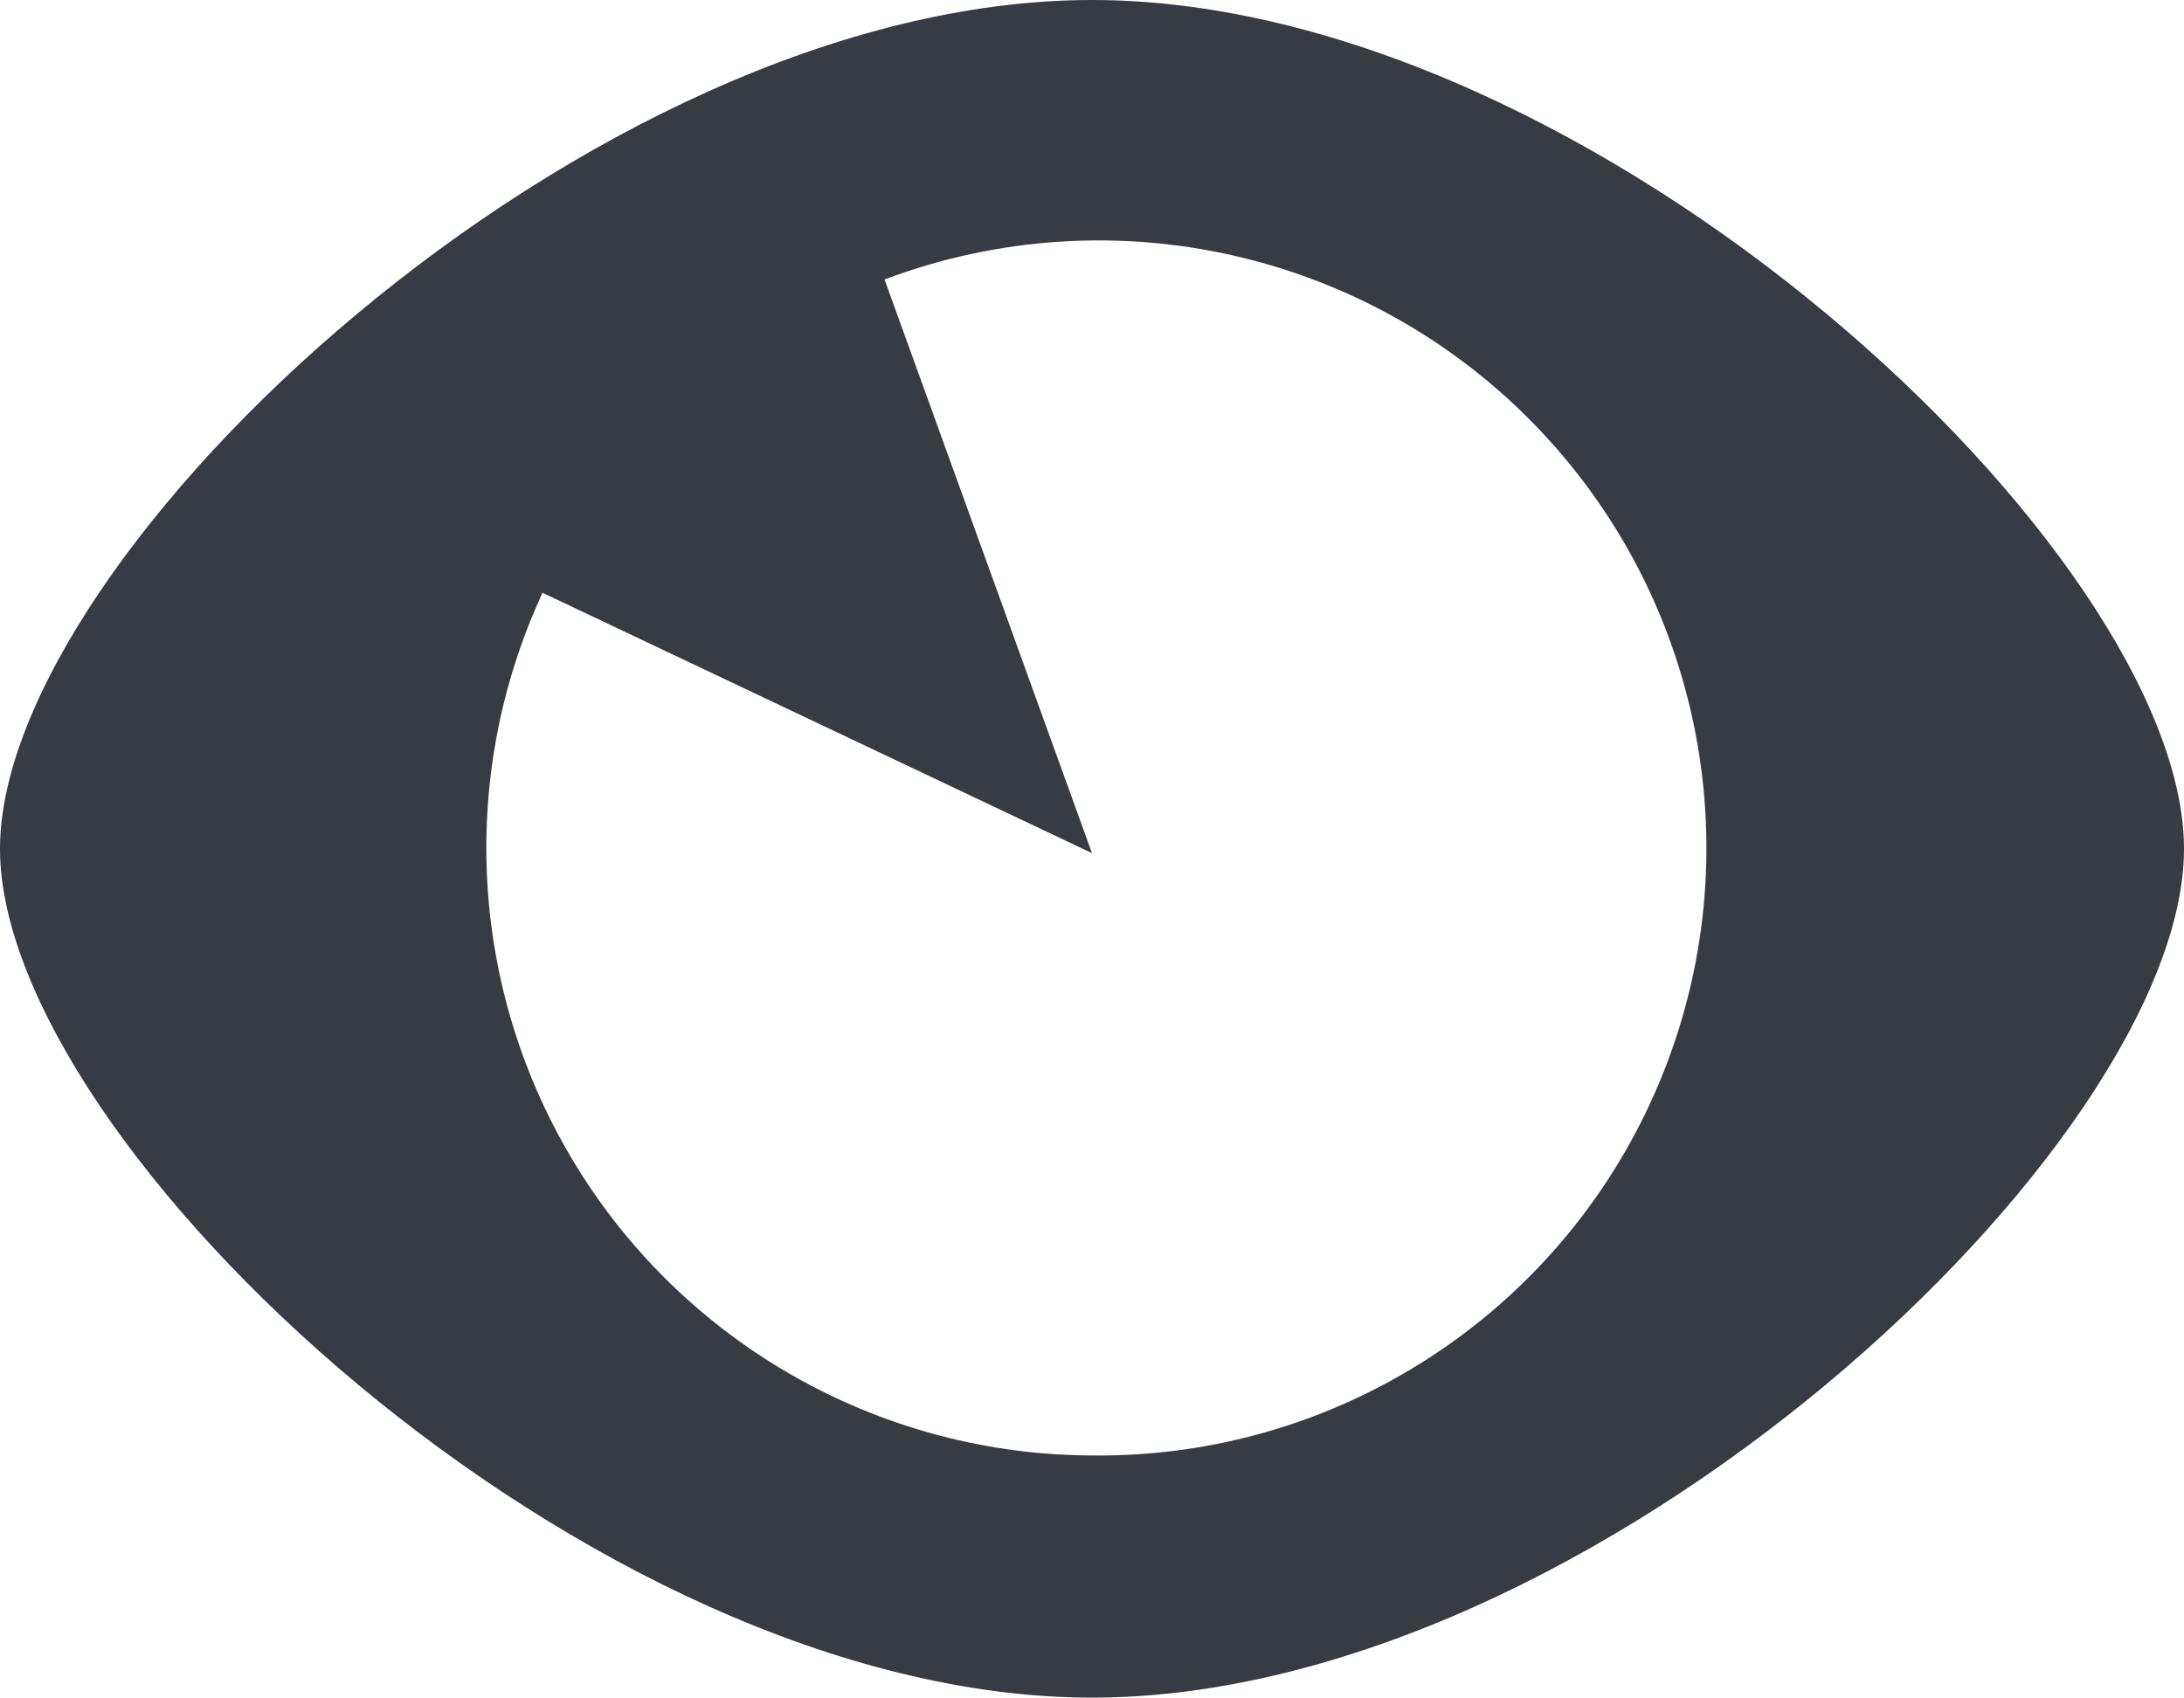
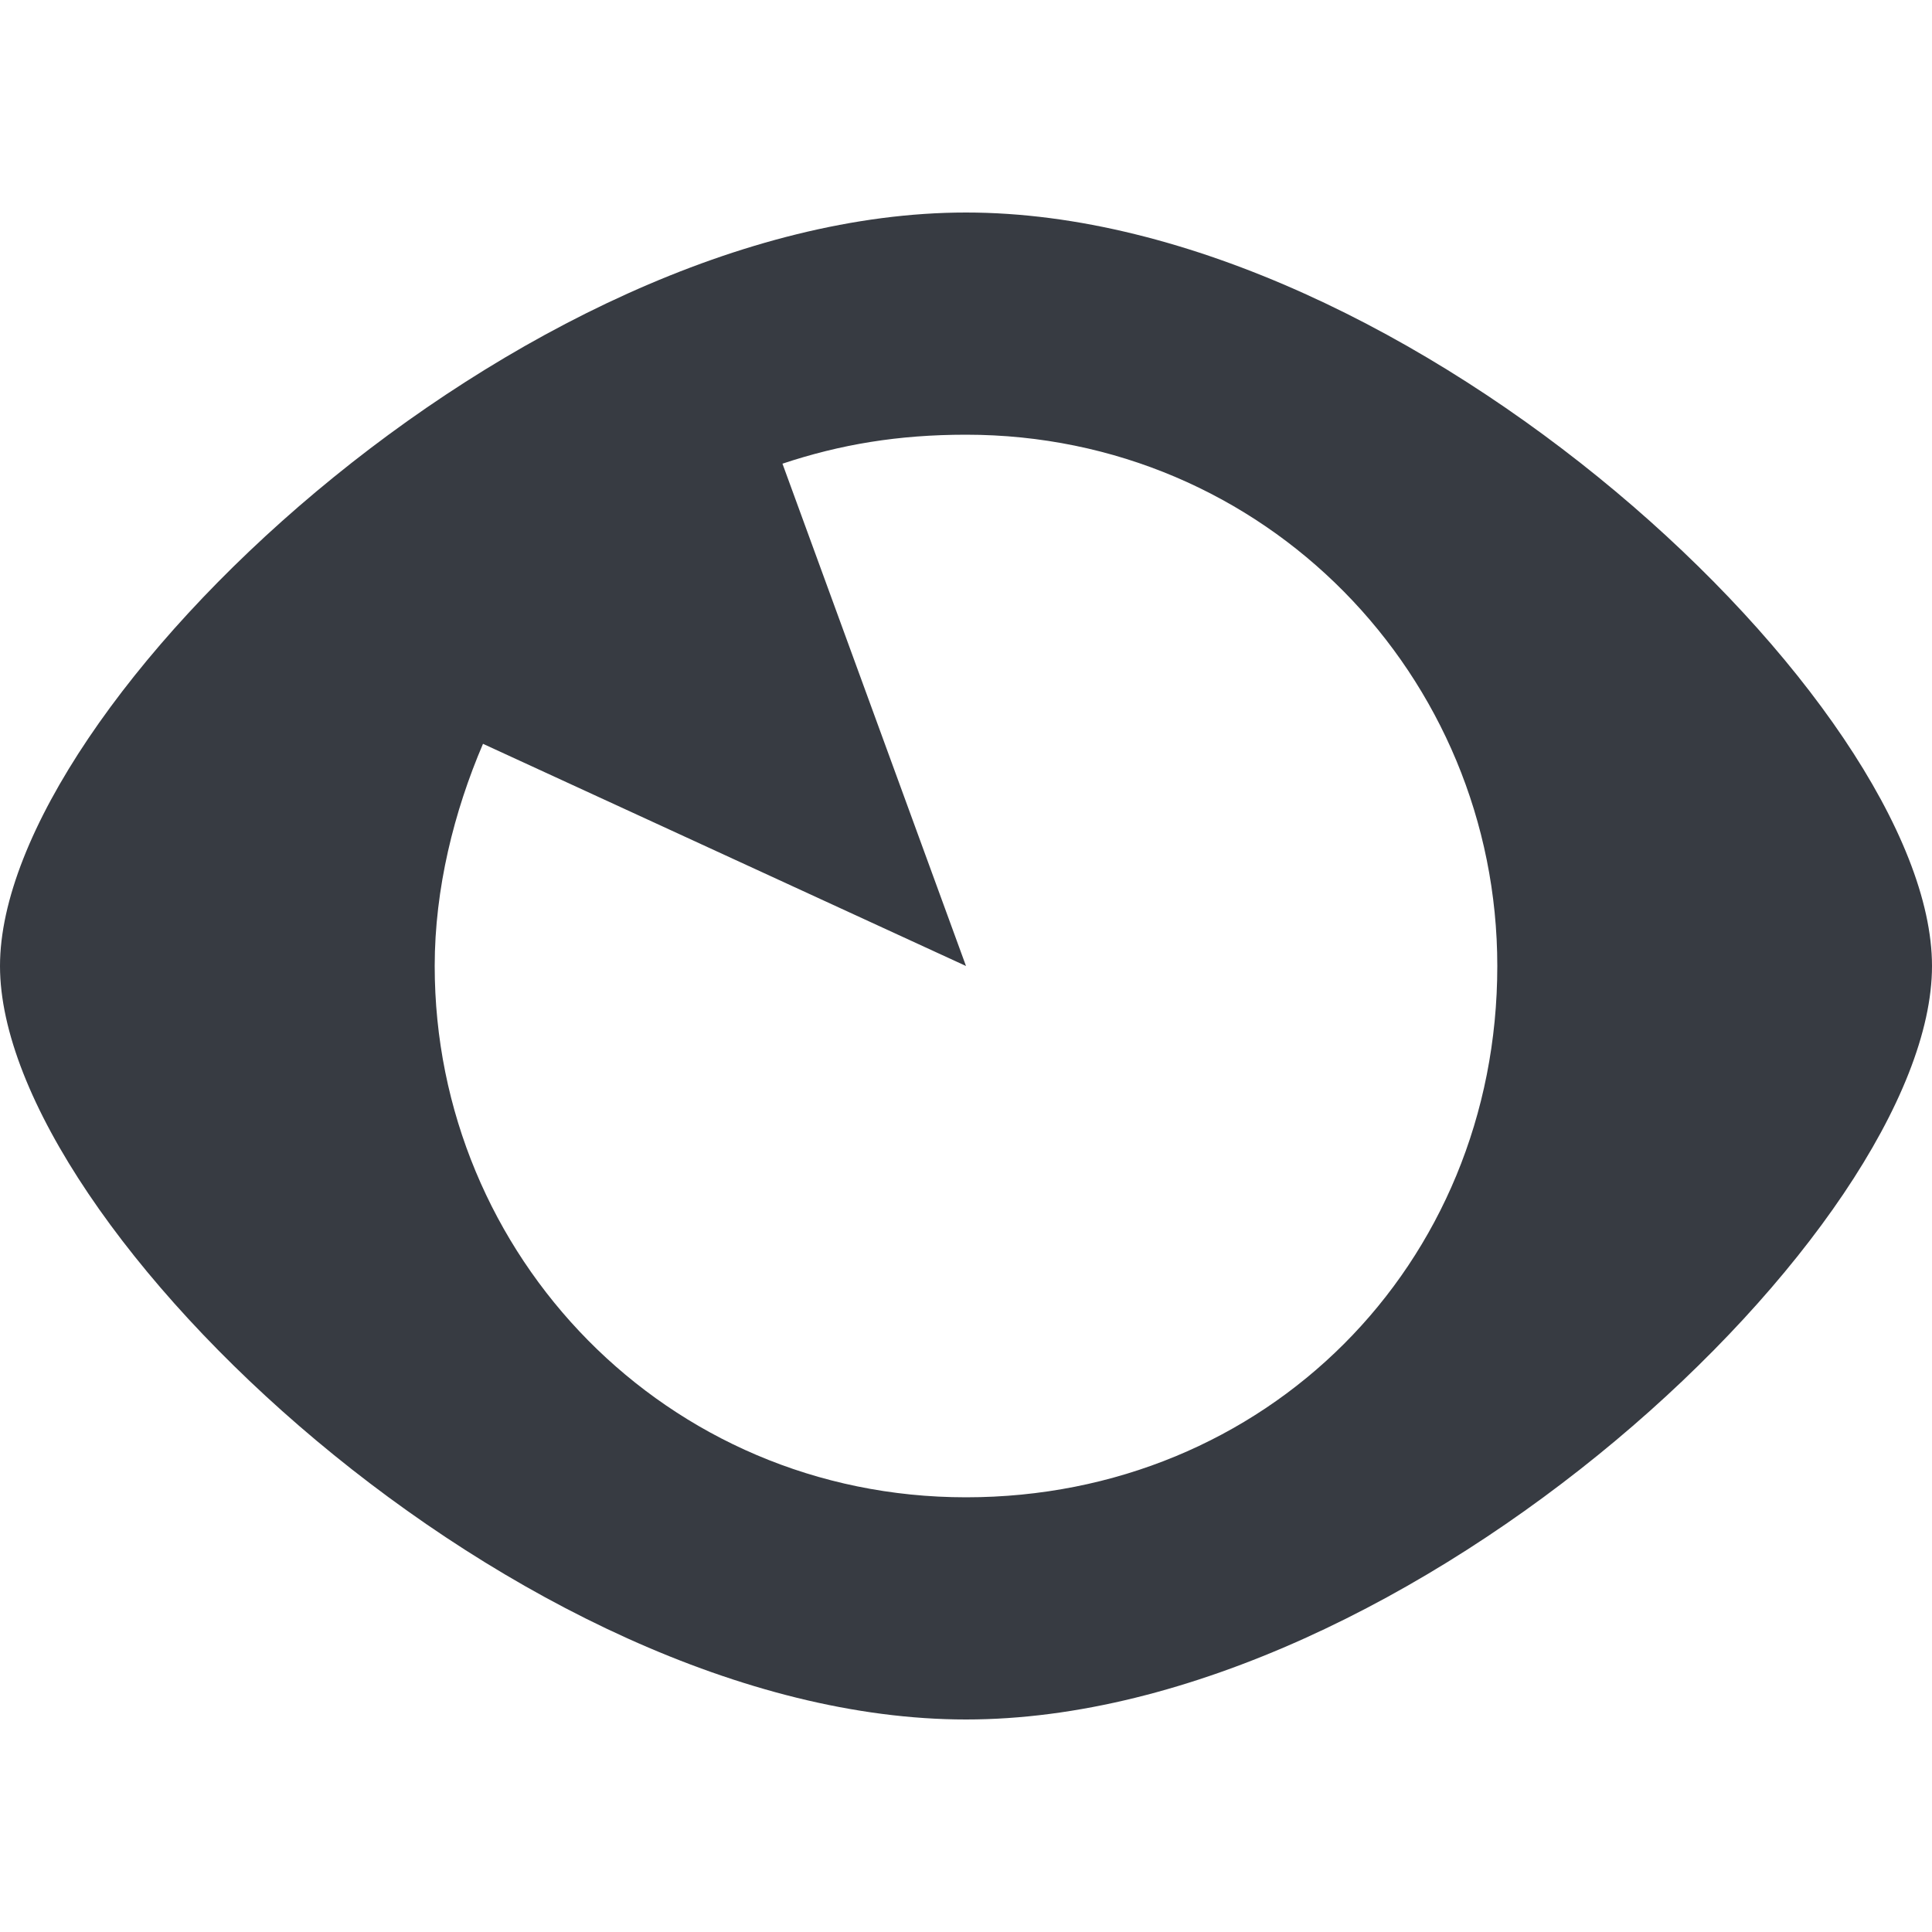
- <svg xmlns="http://www.w3.org/2000/svg" id="Layer_1" data-name="Layer 1" viewBox="0 0 25.16 19.56">
-   <defs>
-     <style>.cls-1{fill:#373b42;}</style>
-   </defs>
-   <path class="cls-1" d="M12.58,0C6.78,0,0,6.38,0,9.78s6.78,9.78,12.58,9.78,12.58-6.38,12.58-9.78S18.37,0,12.58,0m0,16.77A7,7,0,0,1,6.25,6.83l6.33,3L10.19,3.22a7,7,0,1,1,2.39,13.55" />
+ <svg xmlns="http://www.w3.org/2000/svg" version="1.1" id="Layer_1" x="0px" y="0px" viewBox="0 0 20 20" enable-background="new 0 0 20 20" xml:space="preserve">
+   <path fill="#373B42" d="M10,2.2C5.4,2.2,0,7.3,0,10c0,2.7,5.4,7.8,10,7.8c4.6,0,10-5.1,10-7.8C20,7.3,14.6,2.2,10,2.2 M10,15.5  c-3.1,0-5.5-2.5-5.5-5.5c0-0.8,0.2-1.6,0.5-2.3l5,2.3L8.1,4.8C8.7,4.6,9.3,4.5,10,4.5c3.1,0,5.5,2.5,5.5,5.5  C15.5,13.1,13.1,15.5,10,15.5" />
</svg>
